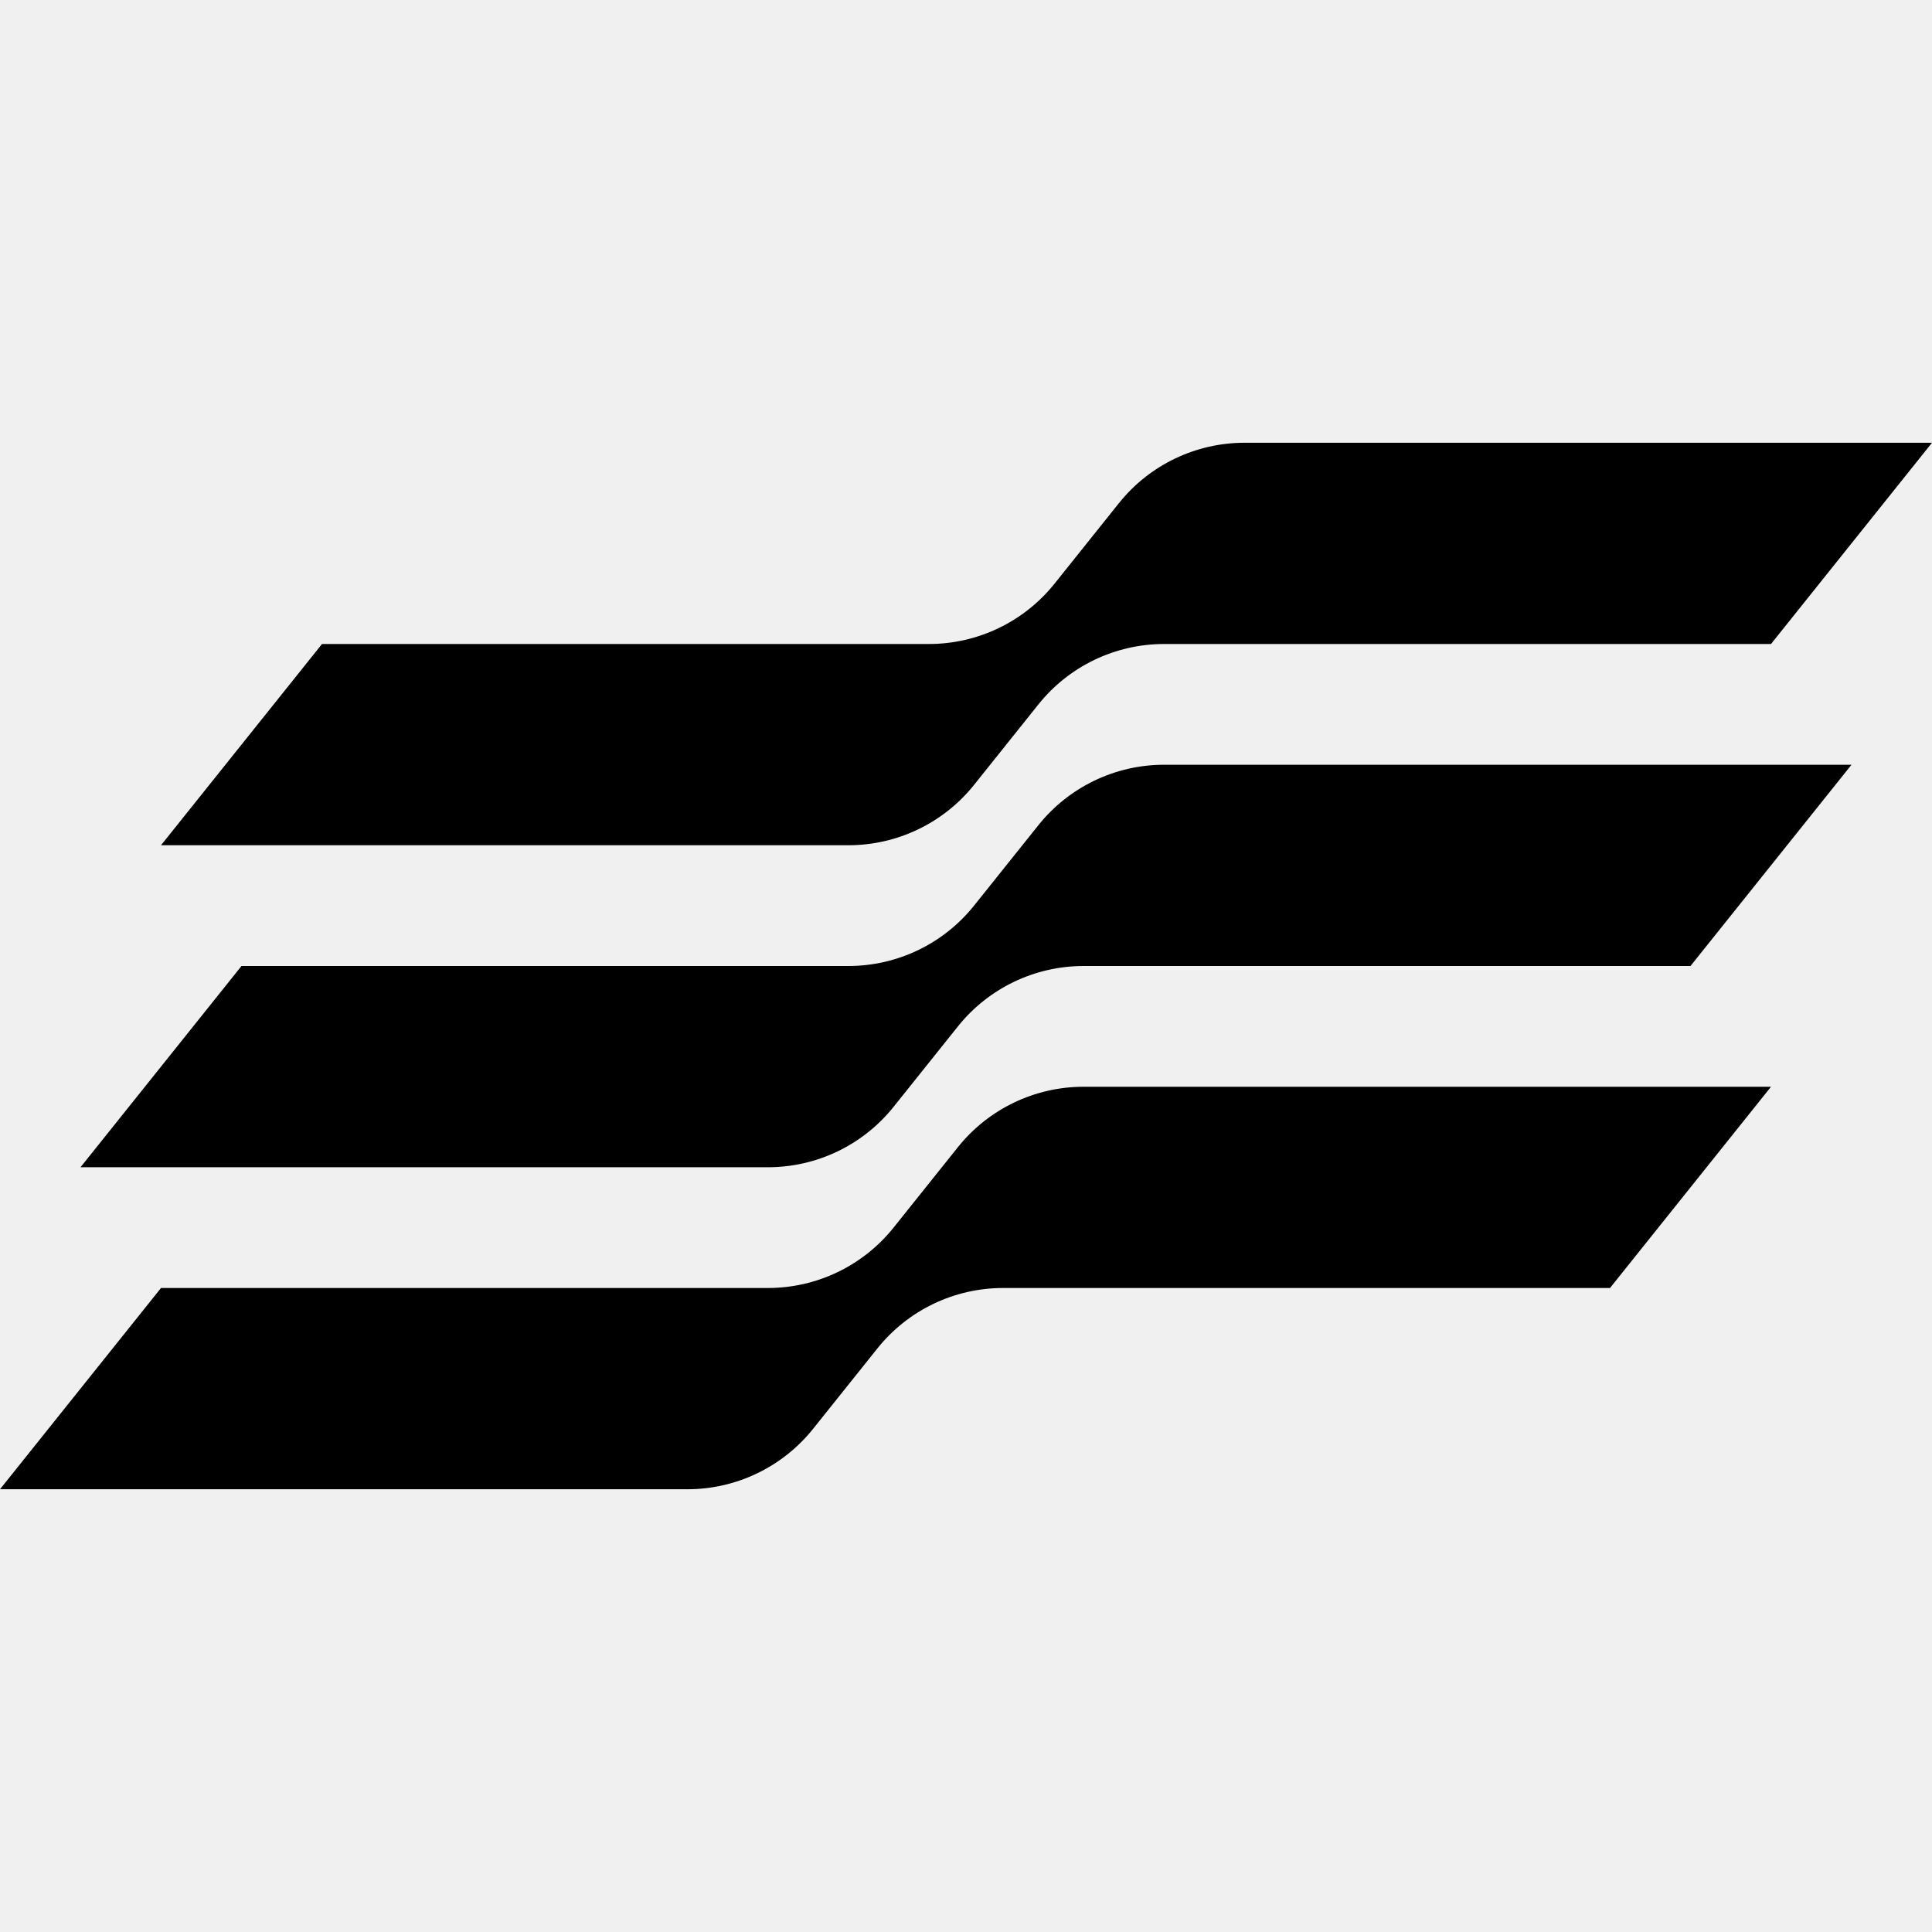
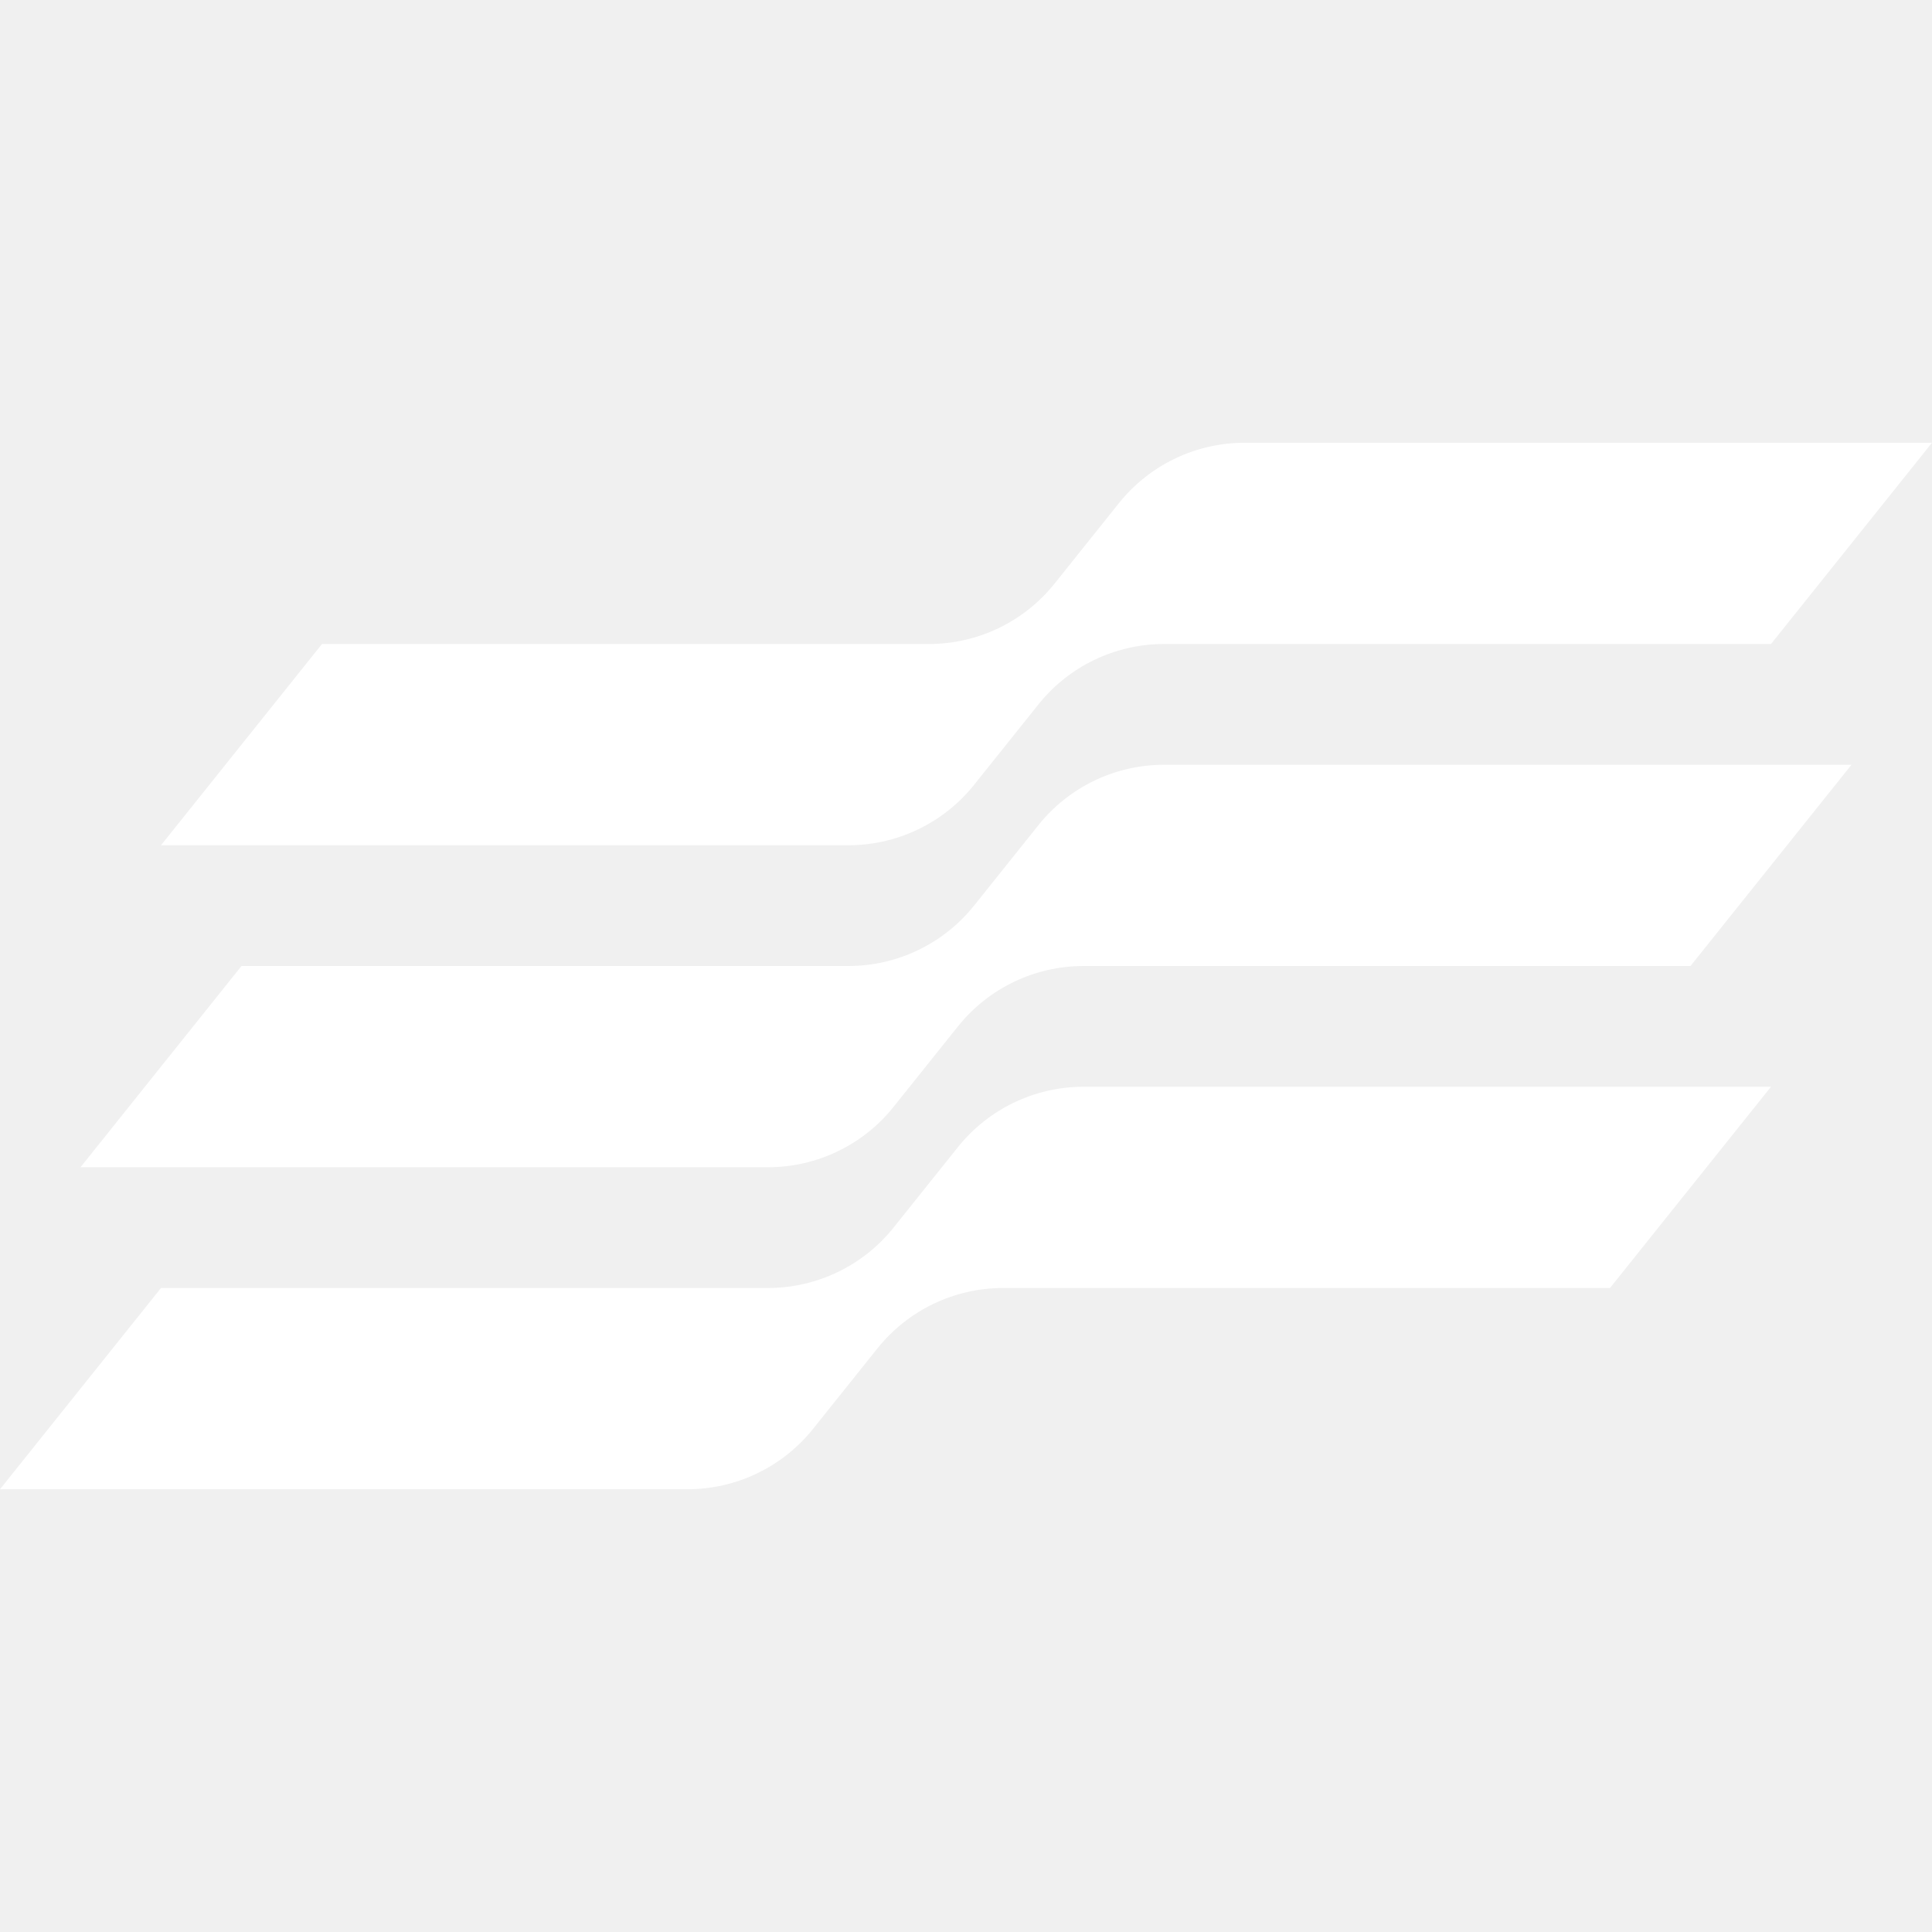
<svg xmlns="http://www.w3.org/2000/svg" fill="none" height="30" viewBox="0 0 48 48" width="30">
-   <g fill="#000">
+   <g fill="#fff">
    <path d="m48 11h-17.078c-1.215 0-2.364.552-3.123 1.501l-1.598 1.998c-.759.949-1.908 1.501-3.123 1.501h-15.078l-4 5h17.078c1.215 0 2.364-.552 3.123-1.501l1.598-1.998c.759-.949 1.908-1.501 3.123-1.501h15.078z" />
    <path d="m46 19h-17.078c-1.215 0-2.364.552-3.123 1.501l-1.598 1.998c-.759.949-1.908 1.501-3.123 1.501h-15.078l-4 5h17.078c1.215 0 2.364-.552 3.123-1.501l1.598-1.998c.759-.949 1.908-1.501 3.123-1.501h15.078z" />
    <path d="m44 27h-17.078c-1.215 0-2.364.552-3.123 1.501l-1.598 1.998c-.759.949-1.908 1.501-3.123 1.501h-15.078l-4 5h17.078c1.215 0 2.364-.552 3.123-1.501l1.598-1.998c.759-.949 1.908-1.501 3.123-1.501h15.078z" />
  </g>
</svg>
